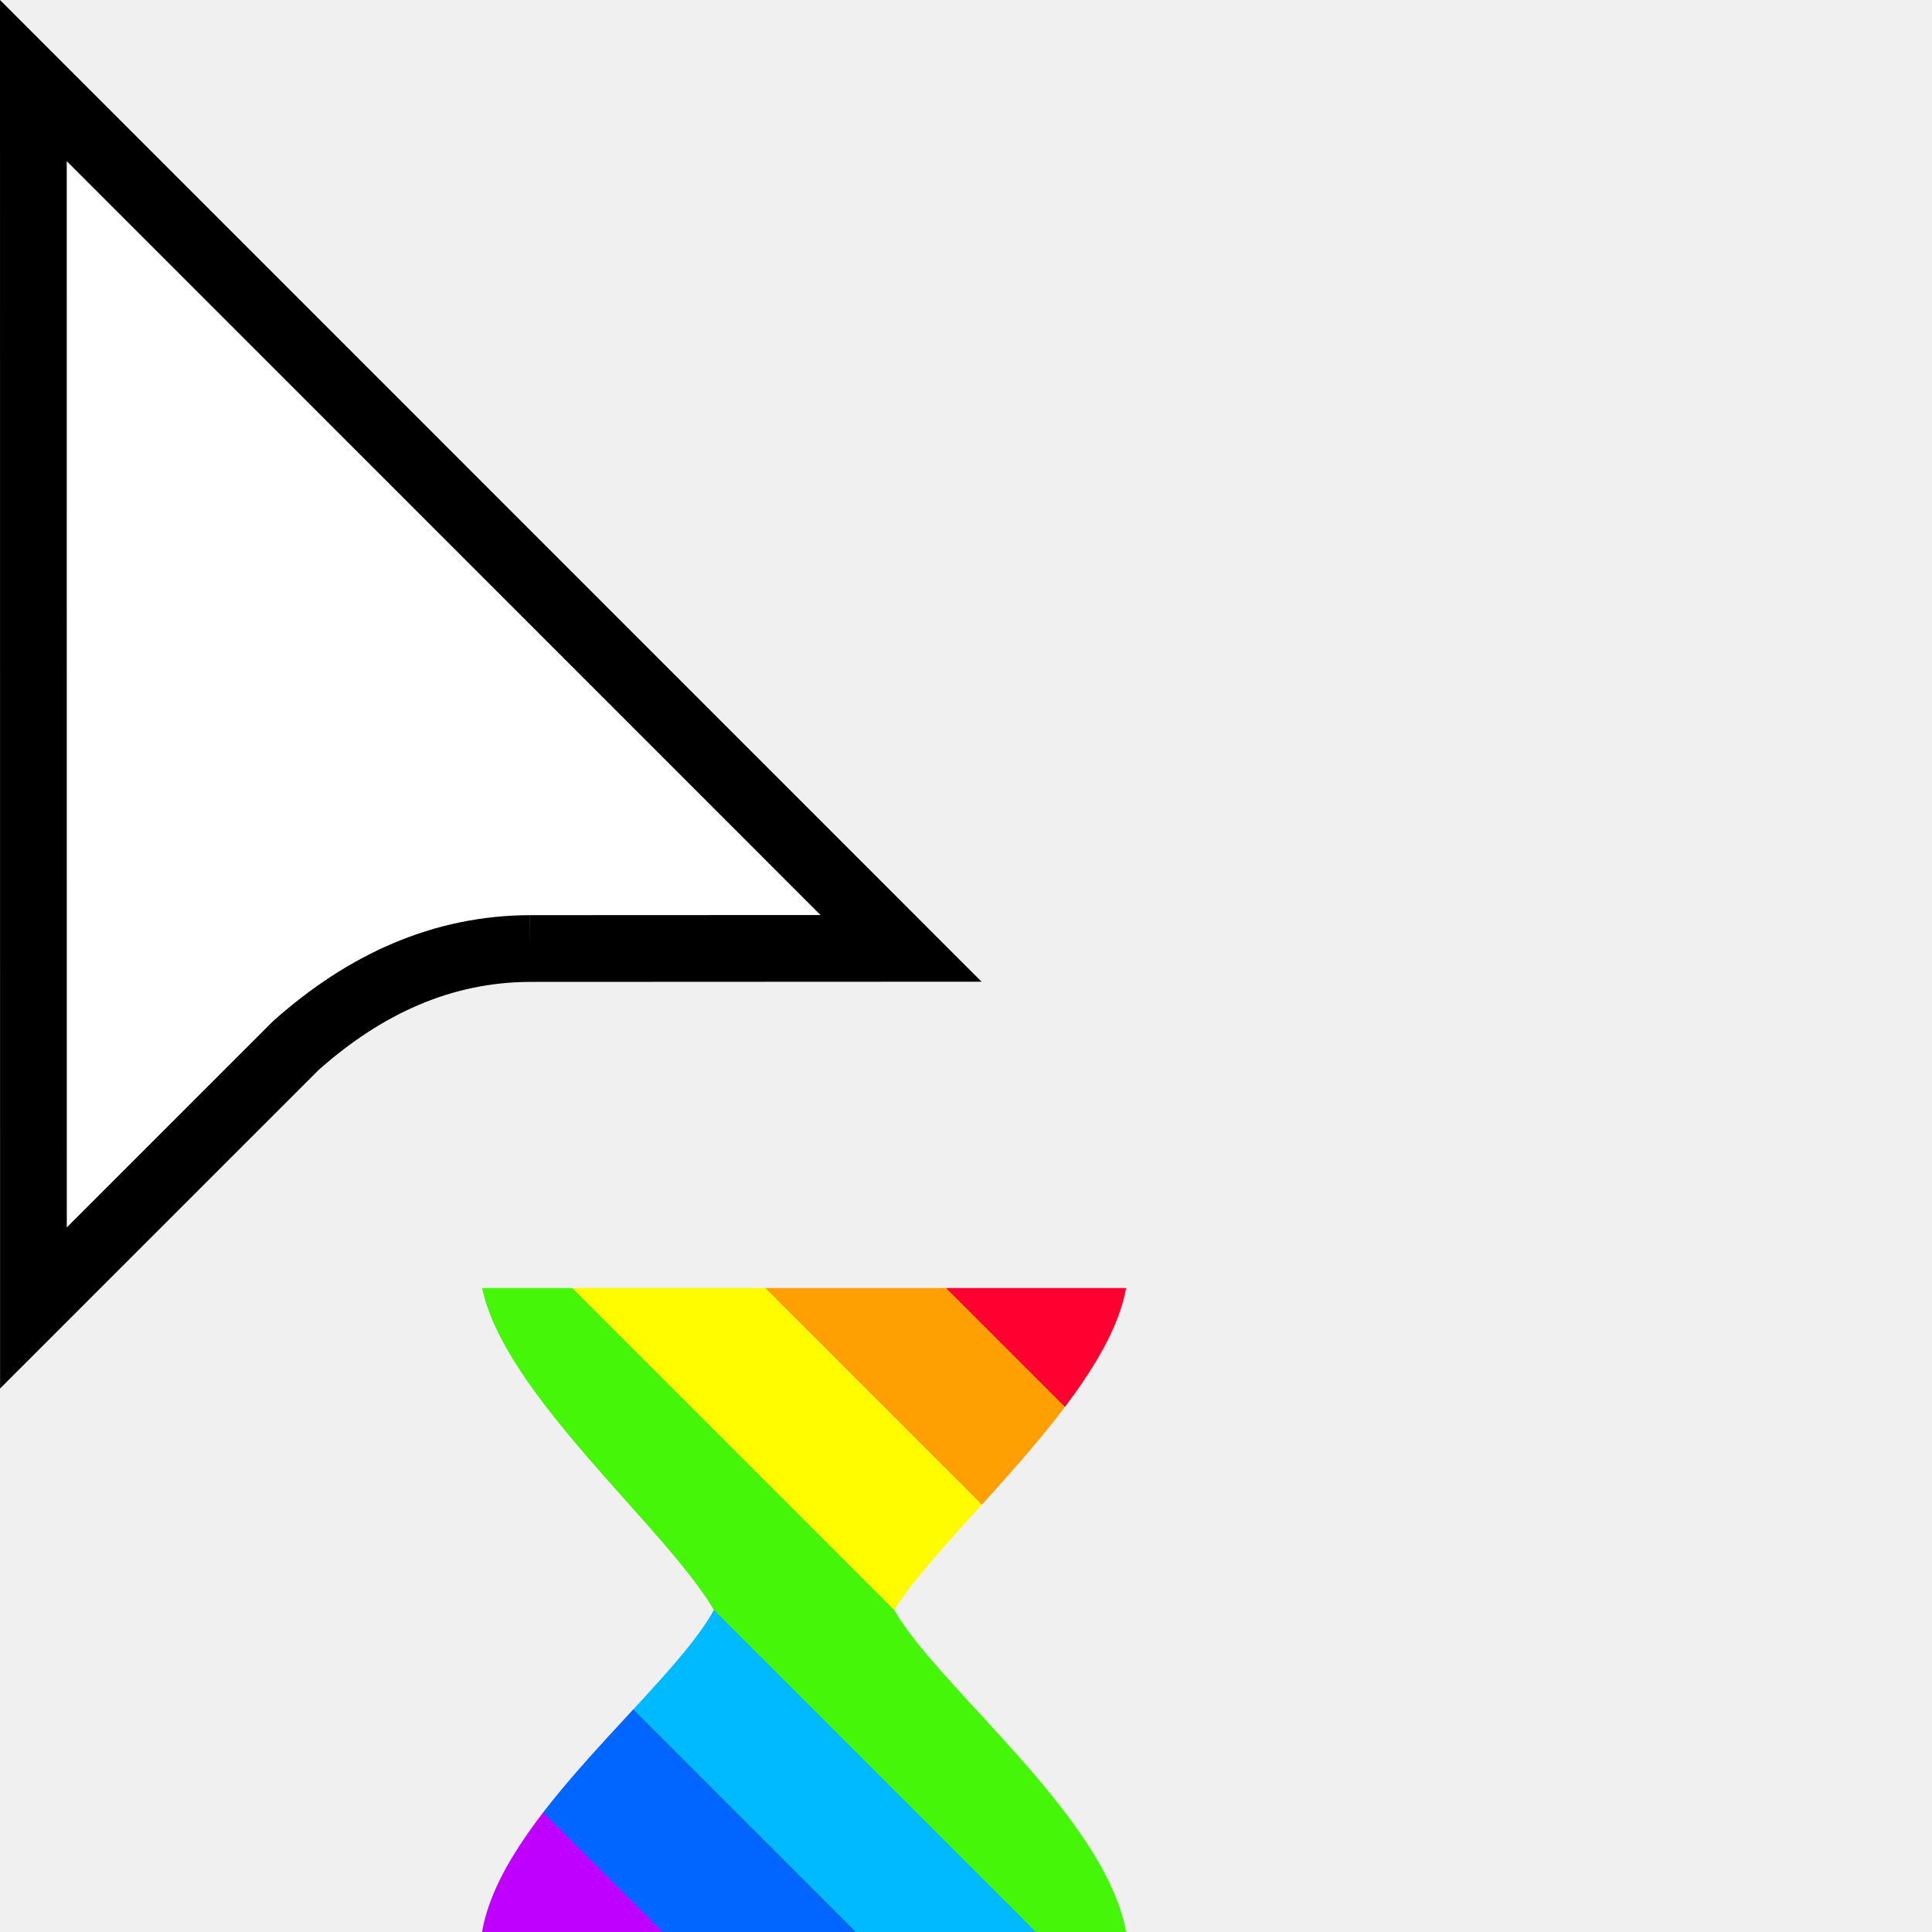
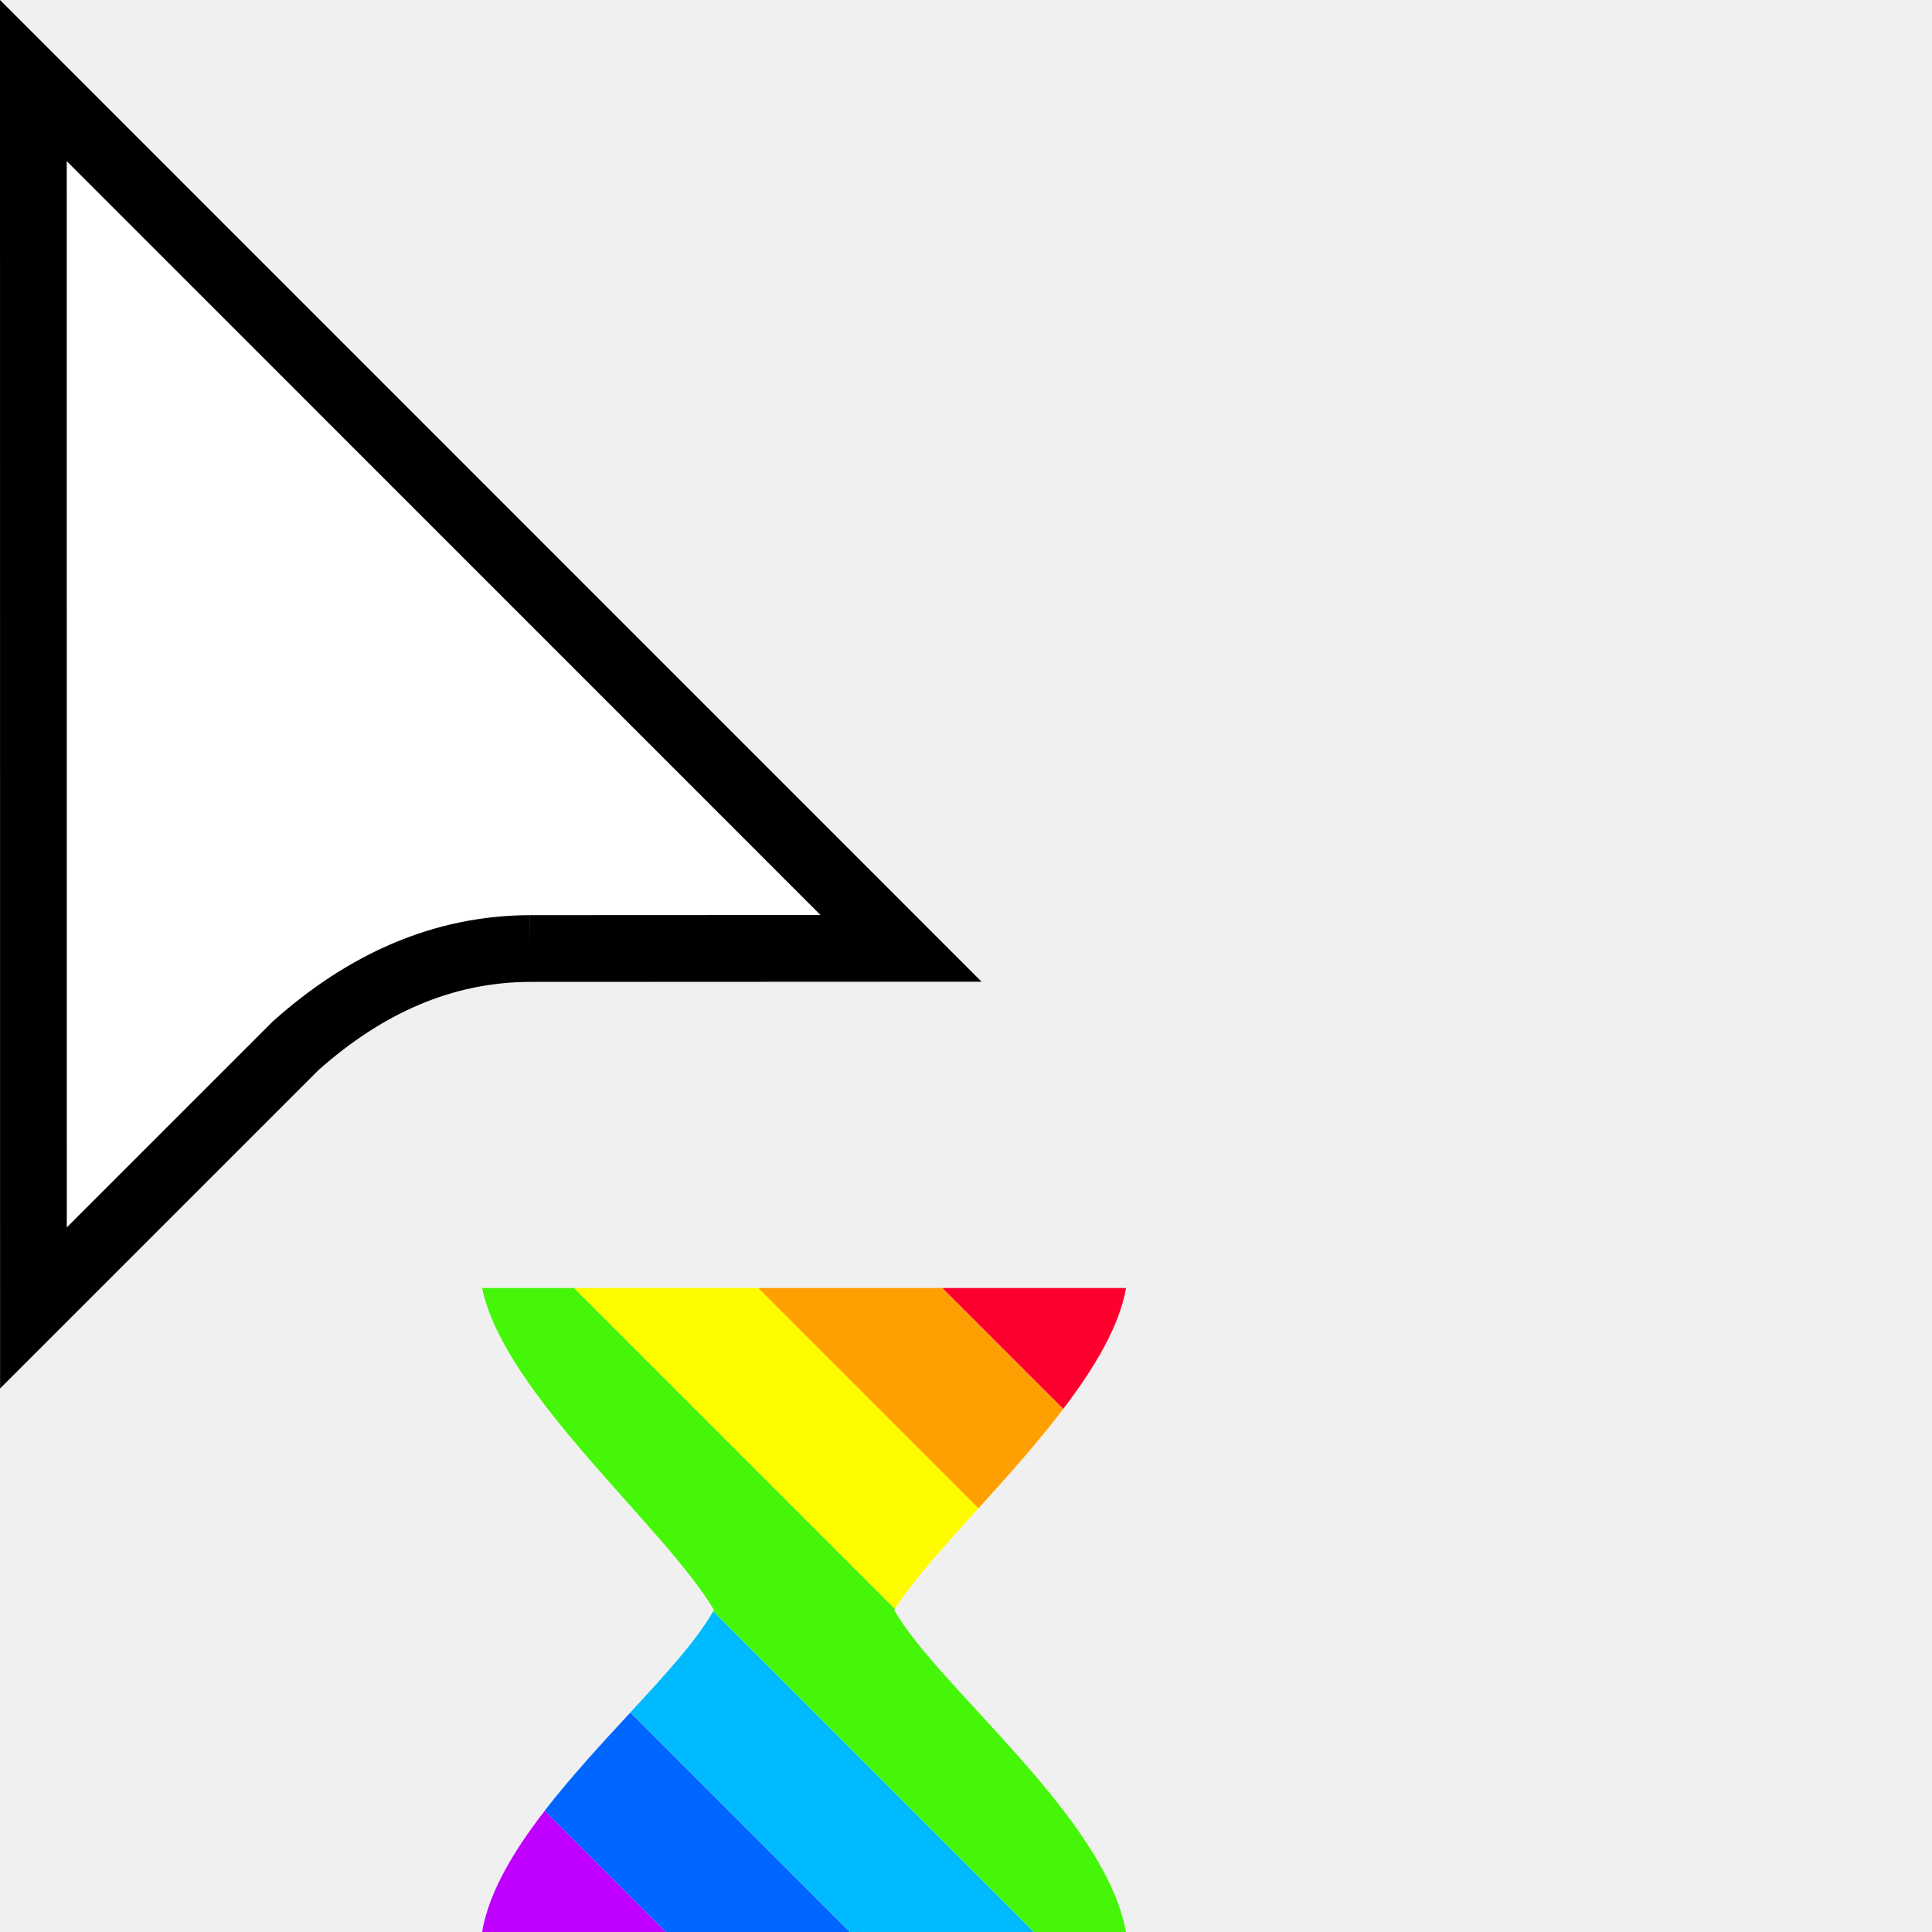
- <svg xmlns="http://www.w3.org/2000/svg" xmlns:xlink="http://www.w3.org/1999/xlink" version="1.1" id="svg1" width="32" height="32" viewBox="0 0 32 32" xml:space="preserve">
+ <svg xmlns="http://www.w3.org/2000/svg" version="1.1" id="svg1" width="32" height="32" viewBox="0 0 32 32" xml:space="preserve">
  <defs id="defs1">
    <clipPath clipPathUnits="userSpaceOnUse" id="clipPath71-1">
      <path d="M 0,324 H 524 V 0 H 0 Z" transform="translate(-133.8805,-114.0009)" id="path71-2" />
    </clipPath>
-     <linearGradient id="linearGradient16">
-       <stop style="stop-color:#ff0030;stop-opacity:1;" offset="0" id="stop16" />
-       <stop style="stop-color:#ff0030;stop-opacity:1;" offset="0.14" id="stop18" />
-       <stop style="stop-color:#fea002;stop-opacity:1;" offset="0.14" id="stop17" />
-       <stop style="stop-color:#fea002;stop-opacity:1;" offset="0.28" id="stop20" />
-       <stop style="stop-color:#fffc00;stop-opacity:1;" offset="0.28" id="stop19" />
-       <stop style="stop-color:#fffc00;stop-opacity:1;" offset="0.43" id="stop22" />
-       <stop style="stop-color:#46f609;stop-opacity:1;" offset="0.43" id="stop21" />
-       <stop style="stop-color:#46f609;stop-opacity:1;" offset="0.57" id="stop24" />
-       <stop style="stop-color:#00baff;stop-opacity:1;" offset="0.57" id="stop23" />
-       <stop style="stop-color:#00baff;stop-opacity:1;" offset="0.71" id="stop26" />
-       <stop style="stop-color:#0066ff;stop-opacity:1;" offset="0.71" id="stop25" />
-       <stop style="stop-color:#0066ff;stop-opacity:1;" offset="0.86" id="stop28" />
-       <stop style="stop-color:#c000ff;stop-opacity:1;" offset="0.86" id="stop27" />
-       <stop style="stop-color:#c000ff;stop-opacity:1;" offset="1" id="stop29" />
-     </linearGradient>
-     <linearGradient xlink:href="#linearGradient16" id="linearGradient7" x1="75" y1="0" x2="0" y2="75" gradientUnits="userSpaceOnUse" gradientTransform="matrix(0.146375,0,0,0.146375,43.21794,22.95624)" />
  </defs>
  <g id="layer1" transform="matrix(0.9716294,0,0,0.9716294,-34.00703,-0.9716279)">
    <path id="path70" d="m 0,0 11.12,0.005 -26,26.003 0.002,-36.778 7.866,7.865 C -4.931,-1.054 -2.616,-0.009 0,0" style="display:inline;fill:#ffffff;fill-opacity:1;fill-rule:evenodd;stroke:#000000;stroke-width:2;stroke-linecap:butt;stroke-linejoin:miter;stroke-miterlimit:10;stroke-dasharray:none;stroke-opacity:1" transform="matrix(0.5688889,0,0,-0.5688889,44.03403,17.16927)" clip-path="url(#clipPath71-1)" />
-     <path style="display:inline;fill:url(#linearGradient7);stroke-width:0.212" d="m 43.218,22.956 h 10.978 c -0.323,1.85 -3.112,4.144 -3.953,5.489 0.757,1.326 3.596,3.519 3.953,5.489 h -10.978 c 0.329,-1.958 3.184,-4.098 3.952,-5.489 -0.841,-1.423 -3.577,-3.678 -3.952,-5.489 z" id="path6" />
+     <g id="g1">
+       <path style="display:inline;fill:#ffffff;fill-opacity:1;stroke-width:0.212" d="m 43.218,22.956 h 10.978 c -0.323,1.85 -3.112,4.144 -3.953,5.489 0.757,1.326 3.596,3.519 3.953,5.489 H 43.218 c 0.329,-1.958 3.184,-4.098 3.952,-5.489 -0.841,-1.423 -3.577,-3.678 -3.952,-5.489 z" id="path1" />
+       <path id="path46" style="fill:#c000ff;stroke-width:0.457" d="m 44.285,31.868 c -0.53,0.685 -0.952,1.386 -1.067,2.066 h 3.133 z" />
+       <path id="path42" style="fill:#0066ff;stroke-width:0.457" d="m 45.746,30.192 c -0.491,0.531 -1.013,1.096 -1.462,1.675 l 2.067,2.067 h 3.137 z" />
+       <path id="path38" style="fill:#00baff;stroke-width:0.457" d="m 47.158,28.465 c -0.279,0.495 -0.819,1.085 -1.412,1.726 l 3.743,3.743 h 3.138 z" />
+       <path id="path34" style="fill:#46f609;stroke-width:0.457" d="m 43.218,22.956 c 0.375,1.811 3.111,4.066 3.952,5.489 -0.004,0.006 -0.009,0.013 -0.013,0.02 l 5.469,5.469 h 1.569 c -0.356,-1.969 -3.196,-4.163 -3.952,-5.489 0.004,-0.006 0.009,-0.013 0.013,-0.019 l -5.47,-5.47 z" />
+       <path id="path30" style="fill:#fffc00;stroke-width:0.457" d="m 44.787,22.956 5.47,5.47 c 0.301,-0.475 0.84,-1.068 1.424,-1.714 l -3.757,-3.757 z" />
+       <path id="path26" style="fill:#fea002;stroke-width:0.457" d="m 47.925,22.956 3.756,3.756 c 0.487,-0.538 1.002,-1.112 1.444,-1.693 l -2.063,-2.063 z" />
+       <path id="path22" style="fill:#fe002e;stroke-width:0.457" d="m 51.063,22.956 2.062,2.062 c 0.534,-0.702 0.957,-1.409 1.071,-2.062 z" />
+     </g>
  </g>
</svg>
